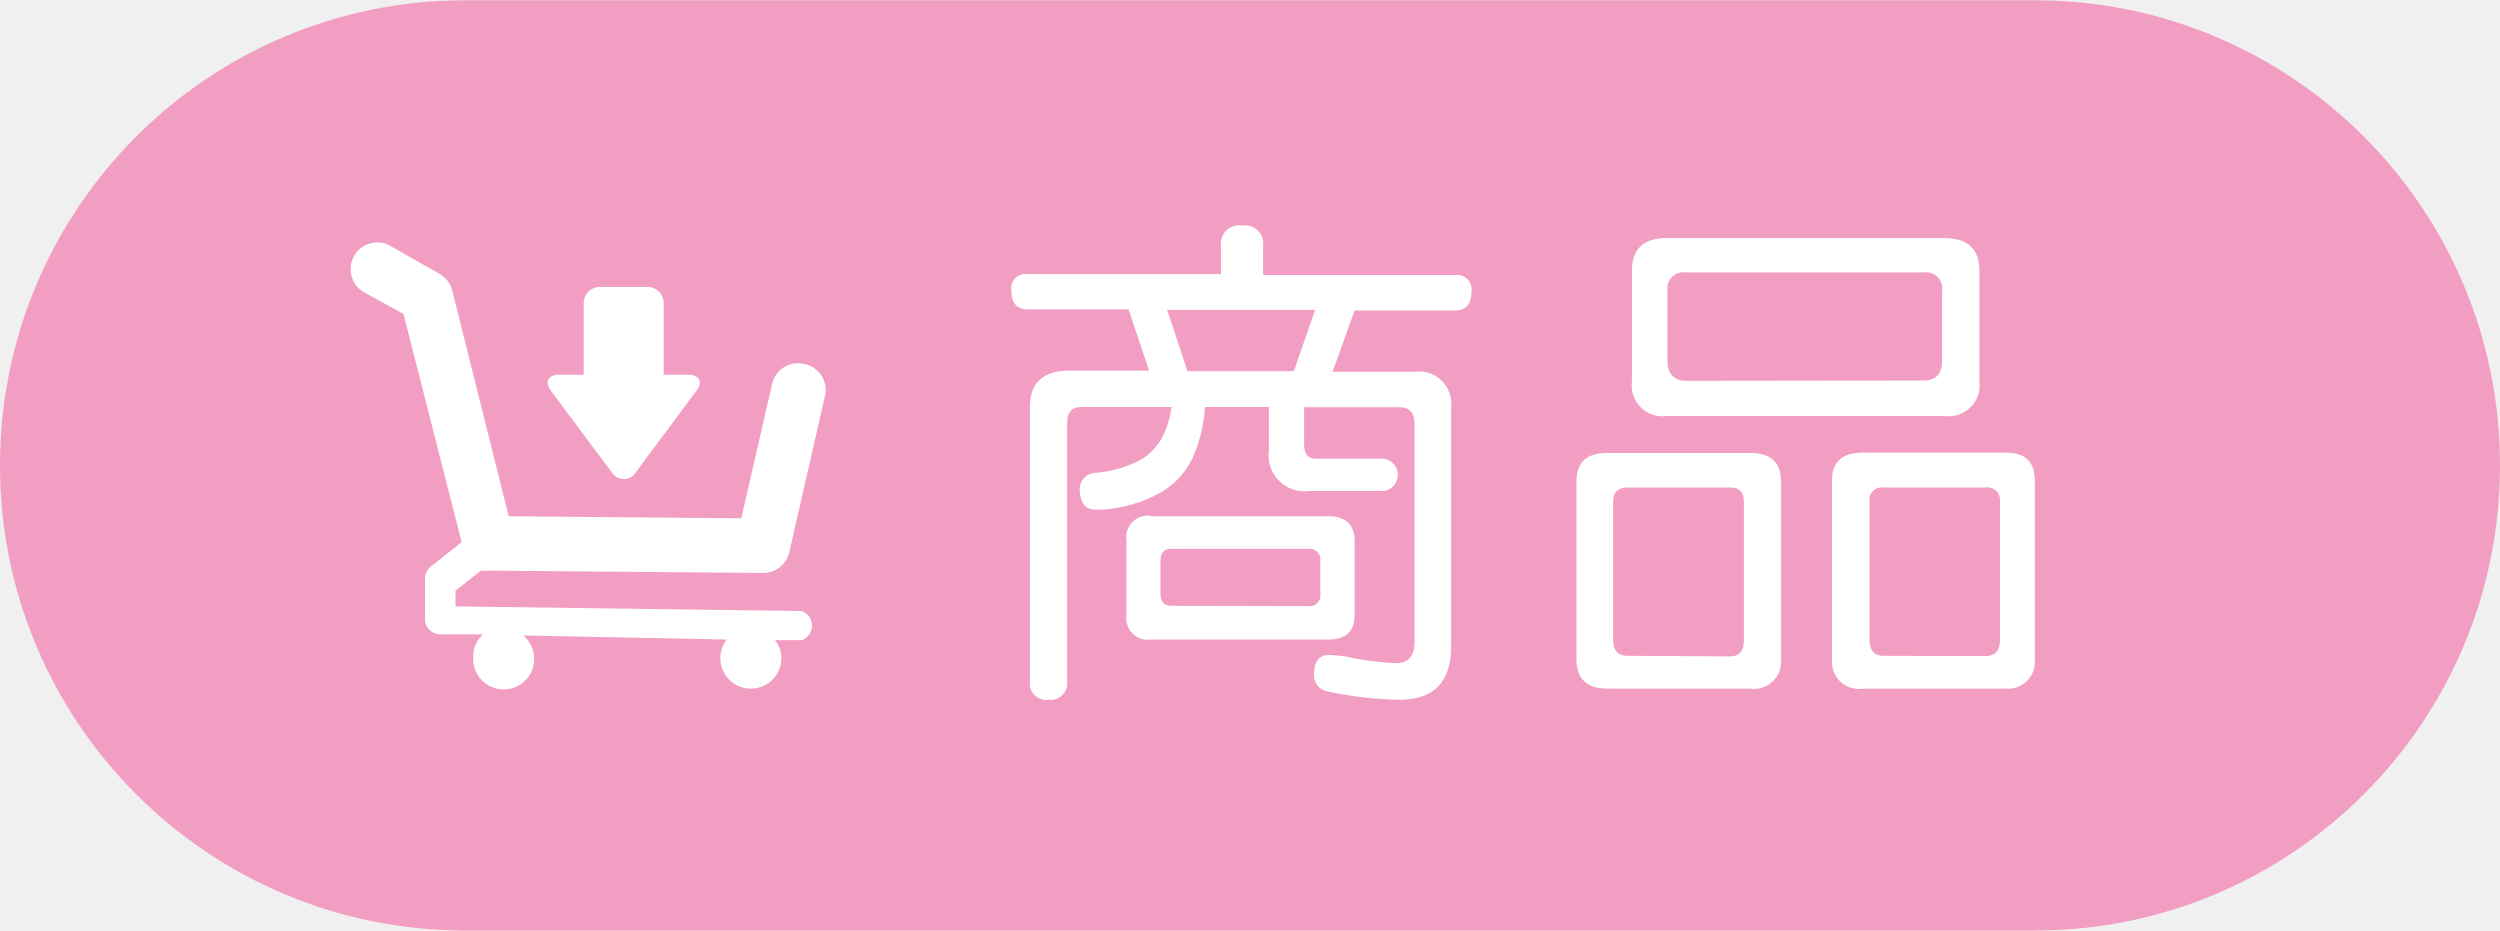
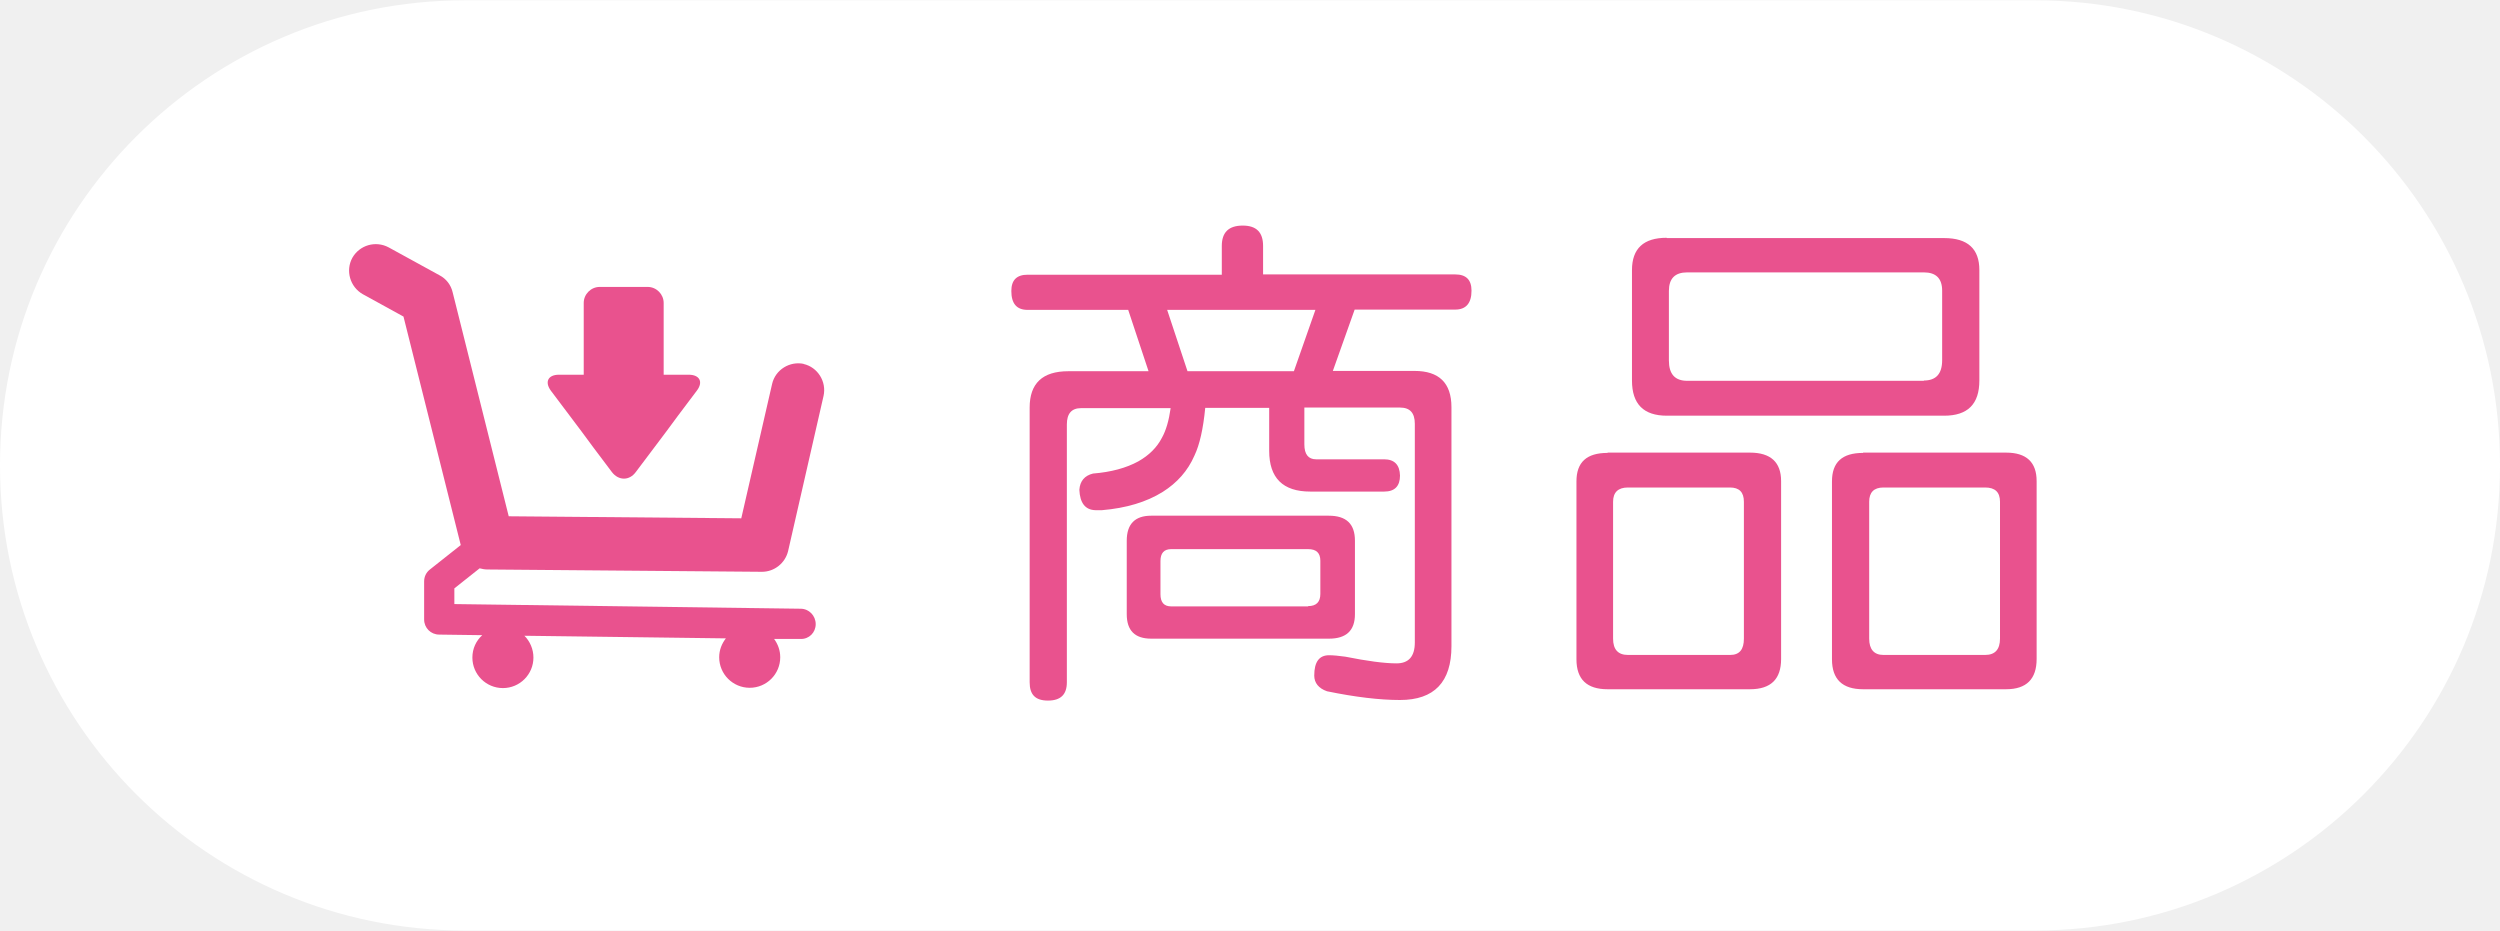
<svg xmlns="http://www.w3.org/2000/svg" viewBox="0 0 86 32.02">
  <defs>
-     <style>.cls-1{fill:#f19ec2;}.cls-2{fill:#fff;}</style>
+     <style>.d{fill:#e9528e;}.e{fill:#fff;}</style>
  </defs>
-   <g id="Layer_2" data-name="Layer 2">
-     <g id="圖層_1" data-name="圖層 1">
-       <rect class="cls-1" y="0.01" width="86" height="32" rx="16" />
-       <path class="cls-2" d="M27.66,12.52a.91.91,0,0,0-1.1.69L25.5,17.83l-8-.07L15.56,10a.92.92,0,0,0-.44-.58l-1.76-1a.92.92,0,0,0-.88,1.61l1.4.77,2,7.85-1.06.84a.51.51,0,0,0-.2.41V21.3a.52.52,0,0,0,.52.52l1.48,0a1,1,0,0,0-.34.77A1.05,1.05,0,1,0,18,21.86L25,22a1,1,0,0,0-.22.64,1.05,1.05,0,1,0,2.1,0,1,1,0,0,0-.22-.62h.92a.53.53,0,0,0,0-1l-11.91-.16v-.54l.87-.69a1.17,1.17,0,0,0,.26,0l9.45.08h0a.92.92,0,0,0,.9-.71l1.22-5.34A.91.91,0,0,0,27.66,12.52Z" />
-       <path class="cls-2" d="M23.68,12.89h-.85V10.42a.55.55,0,0,0-.55-.55H20.63a.55.55,0,0,0-.55.55v2.47h-.85c-.38,0-.5.25-.28.55l.64.86.82,1.1.64.85a.48.48,0,0,0,.82,0l.63-.85.82-1.1.64-.86C24.19,13.14,24.06,12.89,23.68,12.89Z" />
-       <path class="cls-2" d="M42.75,7.76a.62.62,0,0,1,.7.7v1h6.61a.5.5,0,0,1,.56.57c0,.43-.19.65-.56.65H46.6l-.76,2.11h2.81A1.11,1.11,0,0,1,49.92,14v8.23c0,1.23-.59,1.84-1.77,1.84a12.63,12.63,0,0,1-2.51-.29.56.56,0,0,1-.44-.55c0-.47.17-.7.51-.7a4.42,4.42,0,0,1,.56.05,9.61,9.61,0,0,0,1.76.23q.63,0,.63-.72V14.58q0-.57-.51-.57H44.86v1.26c0,.34.13.51.4.51H47.6a.56.56,0,0,1,0,1.11H45.05a1.24,1.24,0,0,1-1.4-1.41V14h-2.2a5,5,0,0,1-.37,1.63A2.71,2.71,0,0,1,40,16.9a4.64,4.64,0,0,1-2.09.63h-.23c-.35,0-.53-.24-.54-.7a.57.57,0,0,1,.47-.56,4,4,0,0,0,1.57-.42A1.94,1.94,0,0,0,40,15a3,3,0,0,0,.3-1H37.2c-.33,0-.5.19-.49.56v8.88a.57.57,0,0,1-.65.63.56.56,0,0,1-.63-.63V14c0-.83.45-1.25,1.34-1.25h2.76l-.71-2.11H35.35c-.37,0-.56-.21-.56-.65a.49.49,0,0,1,.56-.56H42v-1A.63.63,0,0,1,42.75,7.76Zm-3.16,10H45.7c.6,0,.9.29.9.86v2.53c0,.56-.3.85-.89.85H39.59a.74.74,0,0,1-.84-.84V18.6A.75.75,0,0,1,39.59,17.74ZM45,20.85a.37.37,0,0,0,.42-.42V19.29a.37.37,0,0,0-.42-.41H40.29c-.24,0-.37.13-.37.4v1.14c0,.28.13.42.37.42Zm-4.15-8.08h3.66l.73-2.11H40.15Z" />
-       <path class="cls-2" d="M55.3,15.58h4.9c.72,0,1.07.33,1.07,1v6.11a.94.94,0,0,1-1.08,1H55.3c-.71,0-1.07-.34-1.07-1V16.56C54.23,15.9,54.58,15.58,55.3,15.58Zm4.22,7c.31,0,.47-.18.47-.56V17.26c0-.33-.16-.49-.47-.49H56c-.34,0-.51.16-.51.49V22c0,.38.17.56.51.56ZM57.33,8.19h9.55c.8,0,1.21.37,1.21,1.11v3.79a1.07,1.07,0,0,1-1.21,1.22H57.34a1.06,1.06,0,0,1-1.2-1.21V9.3C56.14,8.56,56.54,8.19,57.33,8.19Zm8.84,4.9c.43,0,.64-.23.64-.7V10a.56.56,0,0,0-.64-.63H58a.56.56,0,0,0-.64.63v2.39c0,.47.22.71.64.71Zm-2.09,2.48H69c.7,0,1,.33,1,1v6.12a.93.93,0,0,1-1,1H64.09a.93.93,0,0,1-1.07-1V16.56C63,15.9,63.37,15.57,64.08,15.57Zm4.21,7c.34,0,.51-.19.51-.56V17.26a.44.44,0,0,0-.5-.49h-3.5a.43.43,0,0,0-.49.49V22c0,.37.16.56.49.56Z" />
+   <g id="a" />
+   <g id="b">
+     <g id="c">
+       <g>
+         <rect class="e" x="0" y=".01" width="86" height="32" rx="16" ry="16" />
+         <g>
+           <path class="d" d="M27.66,12.52c-.49-.11-.99,.2-1.1,.69l-1.06,4.62-8-.07-1.93-7.71c-.06-.25-.22-.46-.45-.58l-1.75-.96c-.45-.24-1-.08-1.25,.36-.24,.44-.08,1,.36,1.25l1.4,.77,1.97,7.86-1.06,.84c-.13,.1-.2,.25-.2,.41v1.31c0,.29,.23,.52,.52,.52l1.48,.02c-.21,.19-.34,.46-.34,.77,0,.58,.47,1.05,1.05,1.05s1.05-.47,1.05-1.05c0-.29-.12-.56-.31-.75l6.93,.09c-.14,.18-.23,.4-.23,.65,0,.58,.47,1.05,1.05,1.05s1.05-.47,1.05-1.05c0-.24-.08-.45-.21-.63h.91c.29,.01,.52-.22,.52-.51,0-.29-.23-.53-.52-.53l-11.91-.16v-.54l.87-.69c.08,.02,.17,.04,.26,.04l9.45,.08h0c.43,0,.8-.3,.9-.71l1.22-5.34c.11-.49-.2-.99-.69-1.1Z" />
+           <path class="d" d="M23.68,12.89h-.85v-2.47c0-.3-.25-.55-.55-.55h-1.65c-.3,0-.55,.25-.55,.55v2.47h-.85c-.38,0-.5,.25-.28,.55l.64,.85c.23,.3,.6,.8,.82,1.1l.64,.85c.23,.3,.6,.3,.82,0l.64-.85c.23-.3,.6-.8,.82-1.1l.64-.85c.23-.3,.1-.55-.28-.55Z" />
+         </g>
+         <g>
+           <path class="d" d="M42.75,7.76c.47,0,.7,.23,.7,.7v.98h6.61c.37,0,.56,.18,.56,.56,0,.43-.19,.65-.56,.65h-3.46l-.75,2.11h2.81c.84,0,1.27,.41,1.27,1.25v8.22c0,1.23-.59,1.85-1.77,1.85-.7,0-1.54-.1-2.51-.3-.29-.1-.44-.29-.44-.54,0-.47,.17-.7,.51-.7,.15,0,.34,.02,.56,.05,.75,.15,1.34,.23,1.76,.23,.42,0,.63-.24,.63-.72v-7.52c0-.38-.17-.56-.51-.56h-3.29v1.27c0,.34,.14,.51,.4,.51h2.34c.36,0,.54,.19,.55,.56,0,.36-.18,.55-.54,.55h-2.55c-.94,0-1.41-.47-1.41-1.4v-1.48h-2.2c-.07,.72-.19,1.26-.37,1.64-.23,.53-.6,.94-1.09,1.25-.56,.35-1.26,.56-2.09,.63h-.23c-.35-.01-.53-.25-.55-.7,.02-.3,.18-.49,.47-.56,.62-.05,1.14-.19,1.56-.42,.37-.21,.64-.48,.81-.81,.14-.25,.24-.59,.3-1.02h-3.08c-.33,0-.49,.19-.49,.56v8.87c0,.42-.21,.63-.65,.63s-.63-.21-.63-.63V14.02c0-.83,.44-1.25,1.33-1.25h2.76l-.7-2.11h-3.46c-.38,0-.56-.22-.56-.65,0-.38,.19-.56,.56-.56h6.68v-.99c0-.47,.24-.7,.72-.7Zm-3.16,9.98h6.12c.6,0,.9,.28,.9,.86v2.53c0,.56-.3,.84-.89,.84h-6.12c-.56,0-.84-.28-.84-.84v-2.53c0-.57,.28-.86,.84-.86Zm5.41,3.11c.28,0,.42-.14,.42-.42v-1.14c0-.27-.14-.4-.42-.4h-4.71c-.25,0-.37,.14-.37,.41v1.14c0,.28,.12,.42,.37,.42h4.71Zm-4.15-8.08h3.66l.74-2.11h-5.1l.7,2.11Z" />
+           <path class="d" d="M55.3,15.57h4.9c.71,0,1.07,.33,1.07,.98v6.12c0,.69-.35,1.04-1.07,1.04h-4.9c-.71,0-1.07-.34-1.07-1.03v-6.12c0-.66,.35-.98,1.07-.98Zm4.22,6.96c.32,0,.47-.19,.47-.56v-4.71c0-.33-.16-.49-.48-.49h-3.51c-.34,0-.51,.17-.51,.49v4.71c0,.37,.17,.56,.51,.56h3.51Zm-2.18-14.34h9.54c.81,0,1.21,.37,1.21,1.1v3.8c0,.81-.4,1.21-1.21,1.21h-9.54c-.8,0-1.2-.4-1.2-1.21v-3.8c0-.74,.4-1.11,1.19-1.11Zm8.84,4.9c.42,0,.63-.23,.63-.7v-2.39c0-.42-.21-.63-.63-.63h-8.14c-.42,0-.63,.21-.63,.64v2.39c0,.47,.21,.7,.63,.7h8.14Zm-2.09,2.48h4.92c.7,0,1.05,.33,1.05,.98v6.12c0,.69-.35,1.04-1.05,1.04h-4.92c-.71,0-1.07-.34-1.07-1.03v-6.12c0-.66,.35-.98,1.07-.98Zm4.2,6.96c.34,0,.51-.19,.51-.56v-4.71c0-.33-.17-.49-.51-.49h-3.5c-.33,0-.49,.17-.49,.49v4.71c0,.37,.17,.56,.49,.56h3.5Z" />
+         </g>
+       </g>
    </g>
  </g>
</svg>
